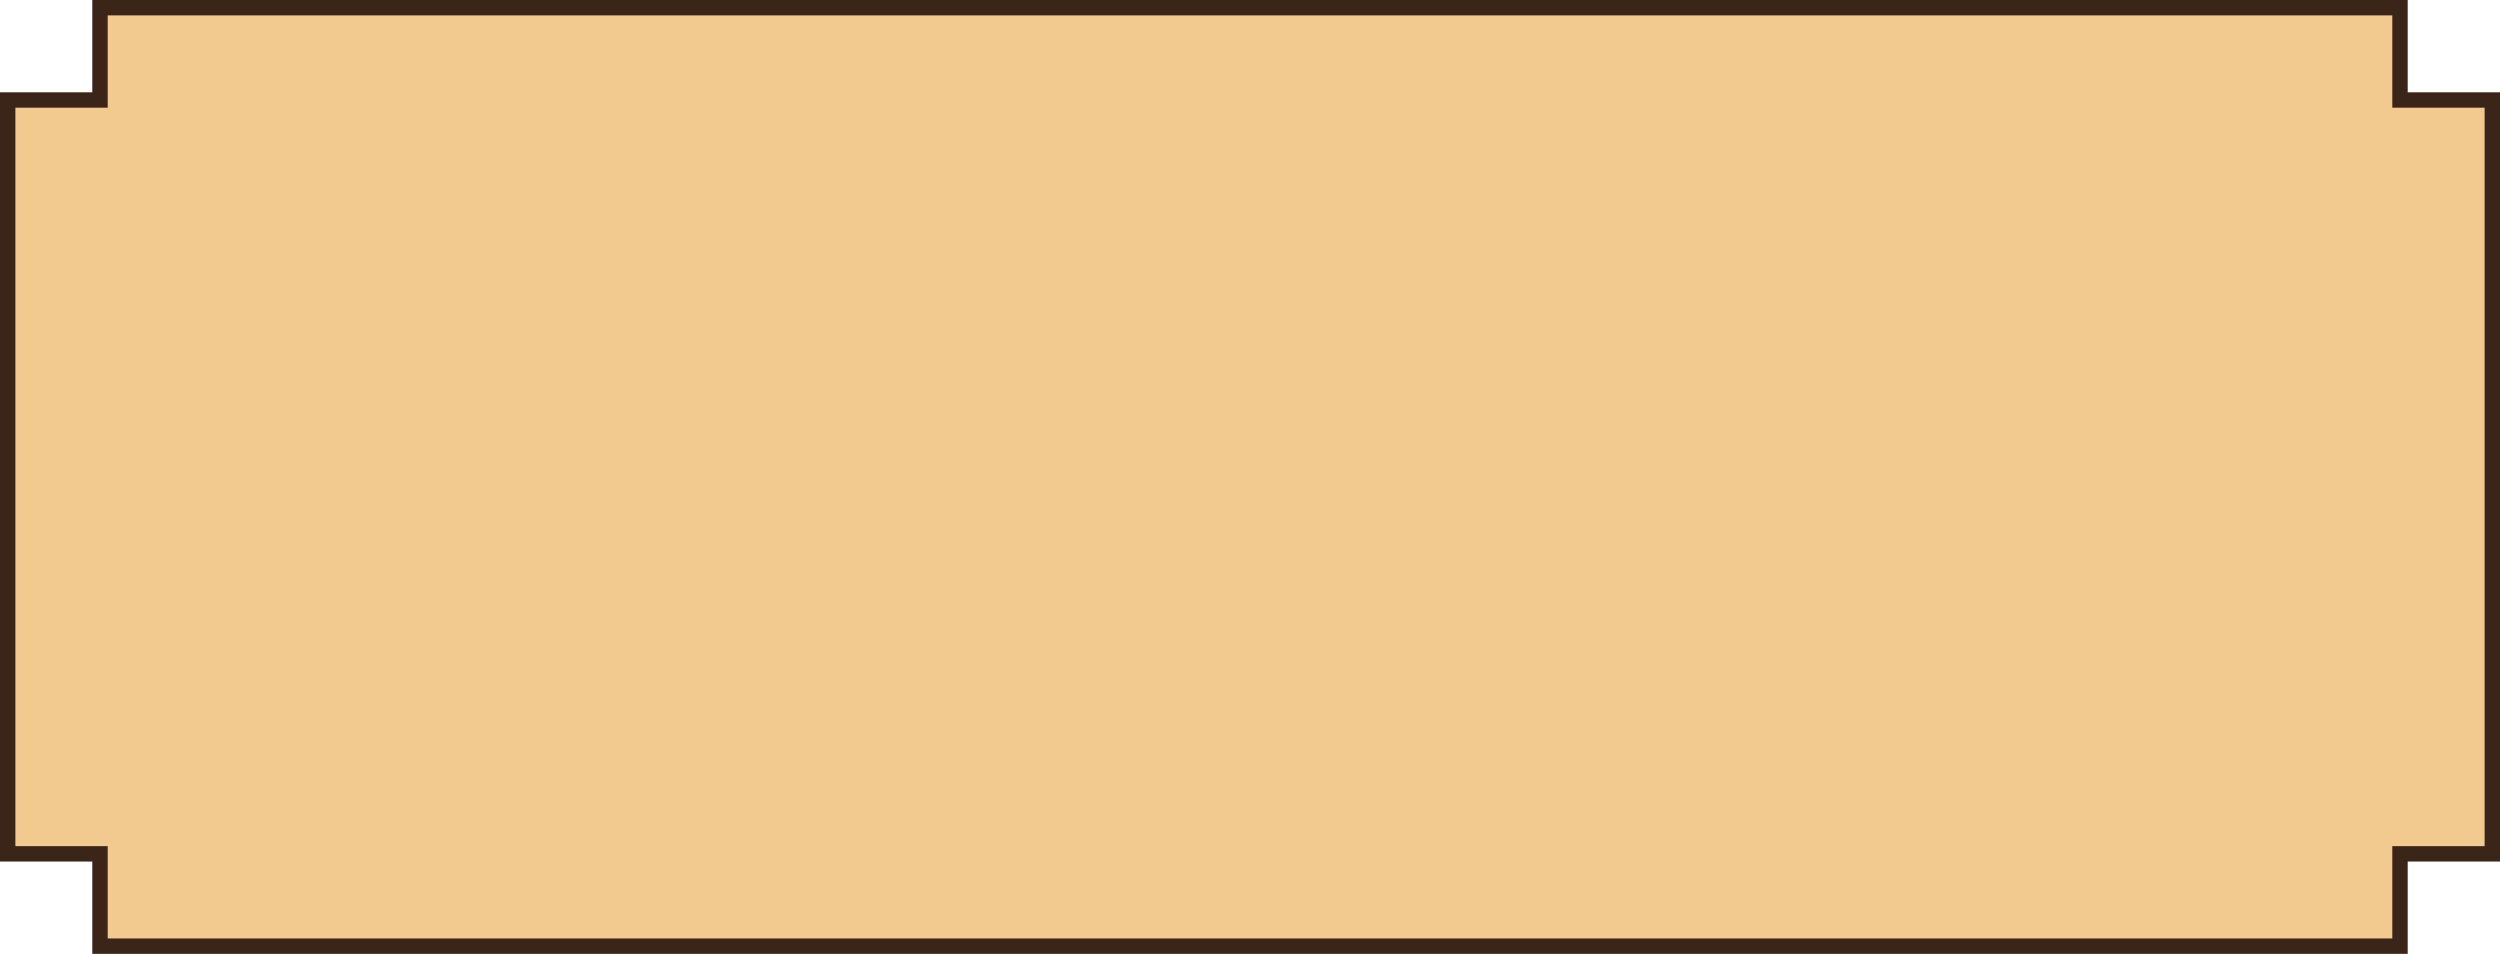
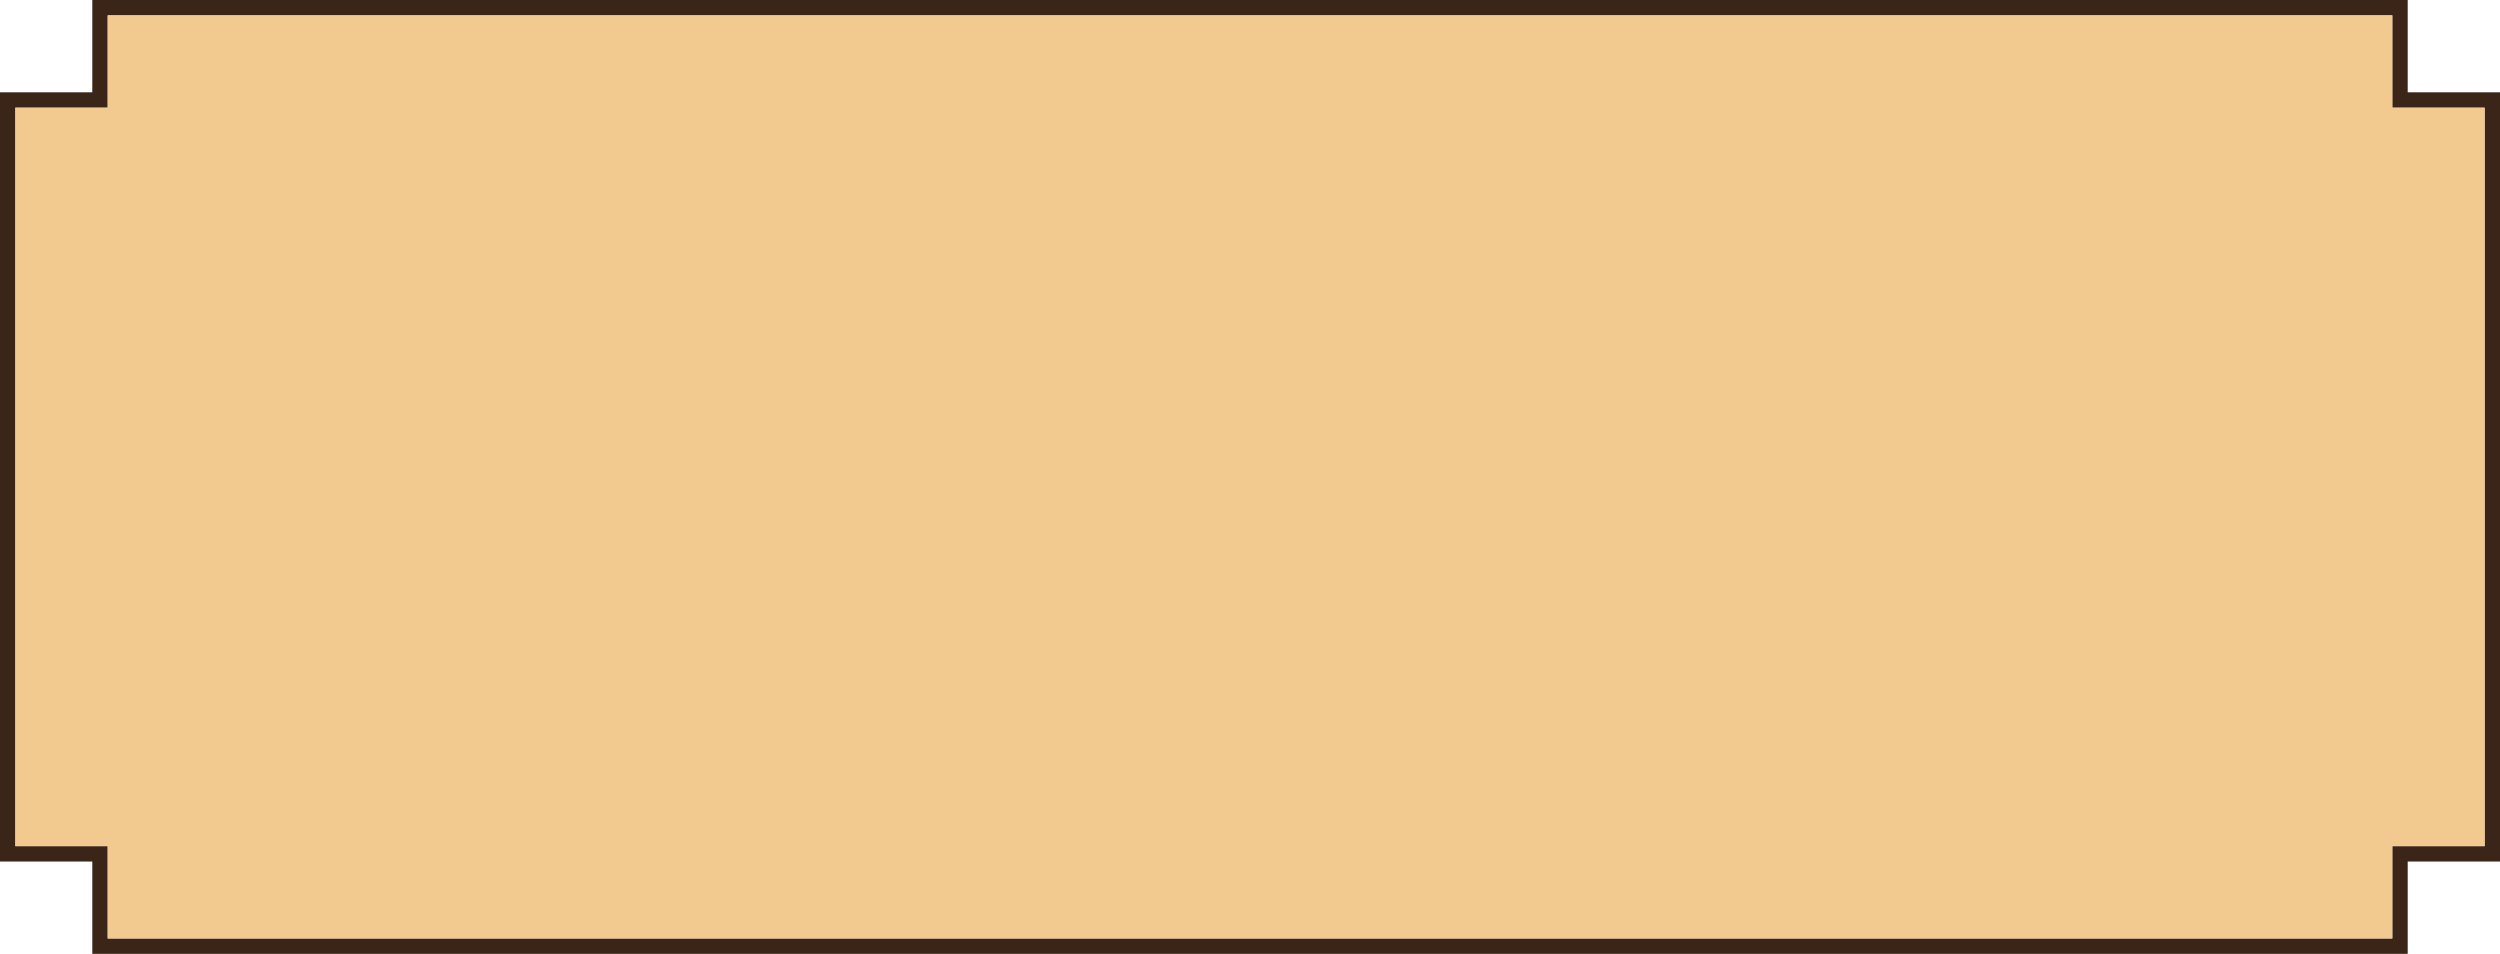
<svg xmlns="http://www.w3.org/2000/svg" width="650" height="248" viewBox="0 0 650 248">
-   <path fill="#3B2418" d="M24,0H626V24H650V224H626V248H24V224H0V24H24Z" />
-   <path fill="#F2C98F" d="M28,4H622V28H646V220H622V244H28V220H4V28H28Z" />
+   <path fill="#3B2418" fill-rule="evenodd" d="M24,0L626,0L626,24L650,24L650,224L626,224L626,248L24,248L24,224L0,224L0,24L24,24Z M28,28L4,28L4,220L28,220L28,244L622,244L622,220L646,220L646,28L622,28L622,4L28,4Z" />
+   <path fill="#F2C98F" d="M28,4L622,4L622,28L646,28L646,220L622,220L622,244L28,244L28,220L4,220L4,28L28,28Z" />
</svg>
